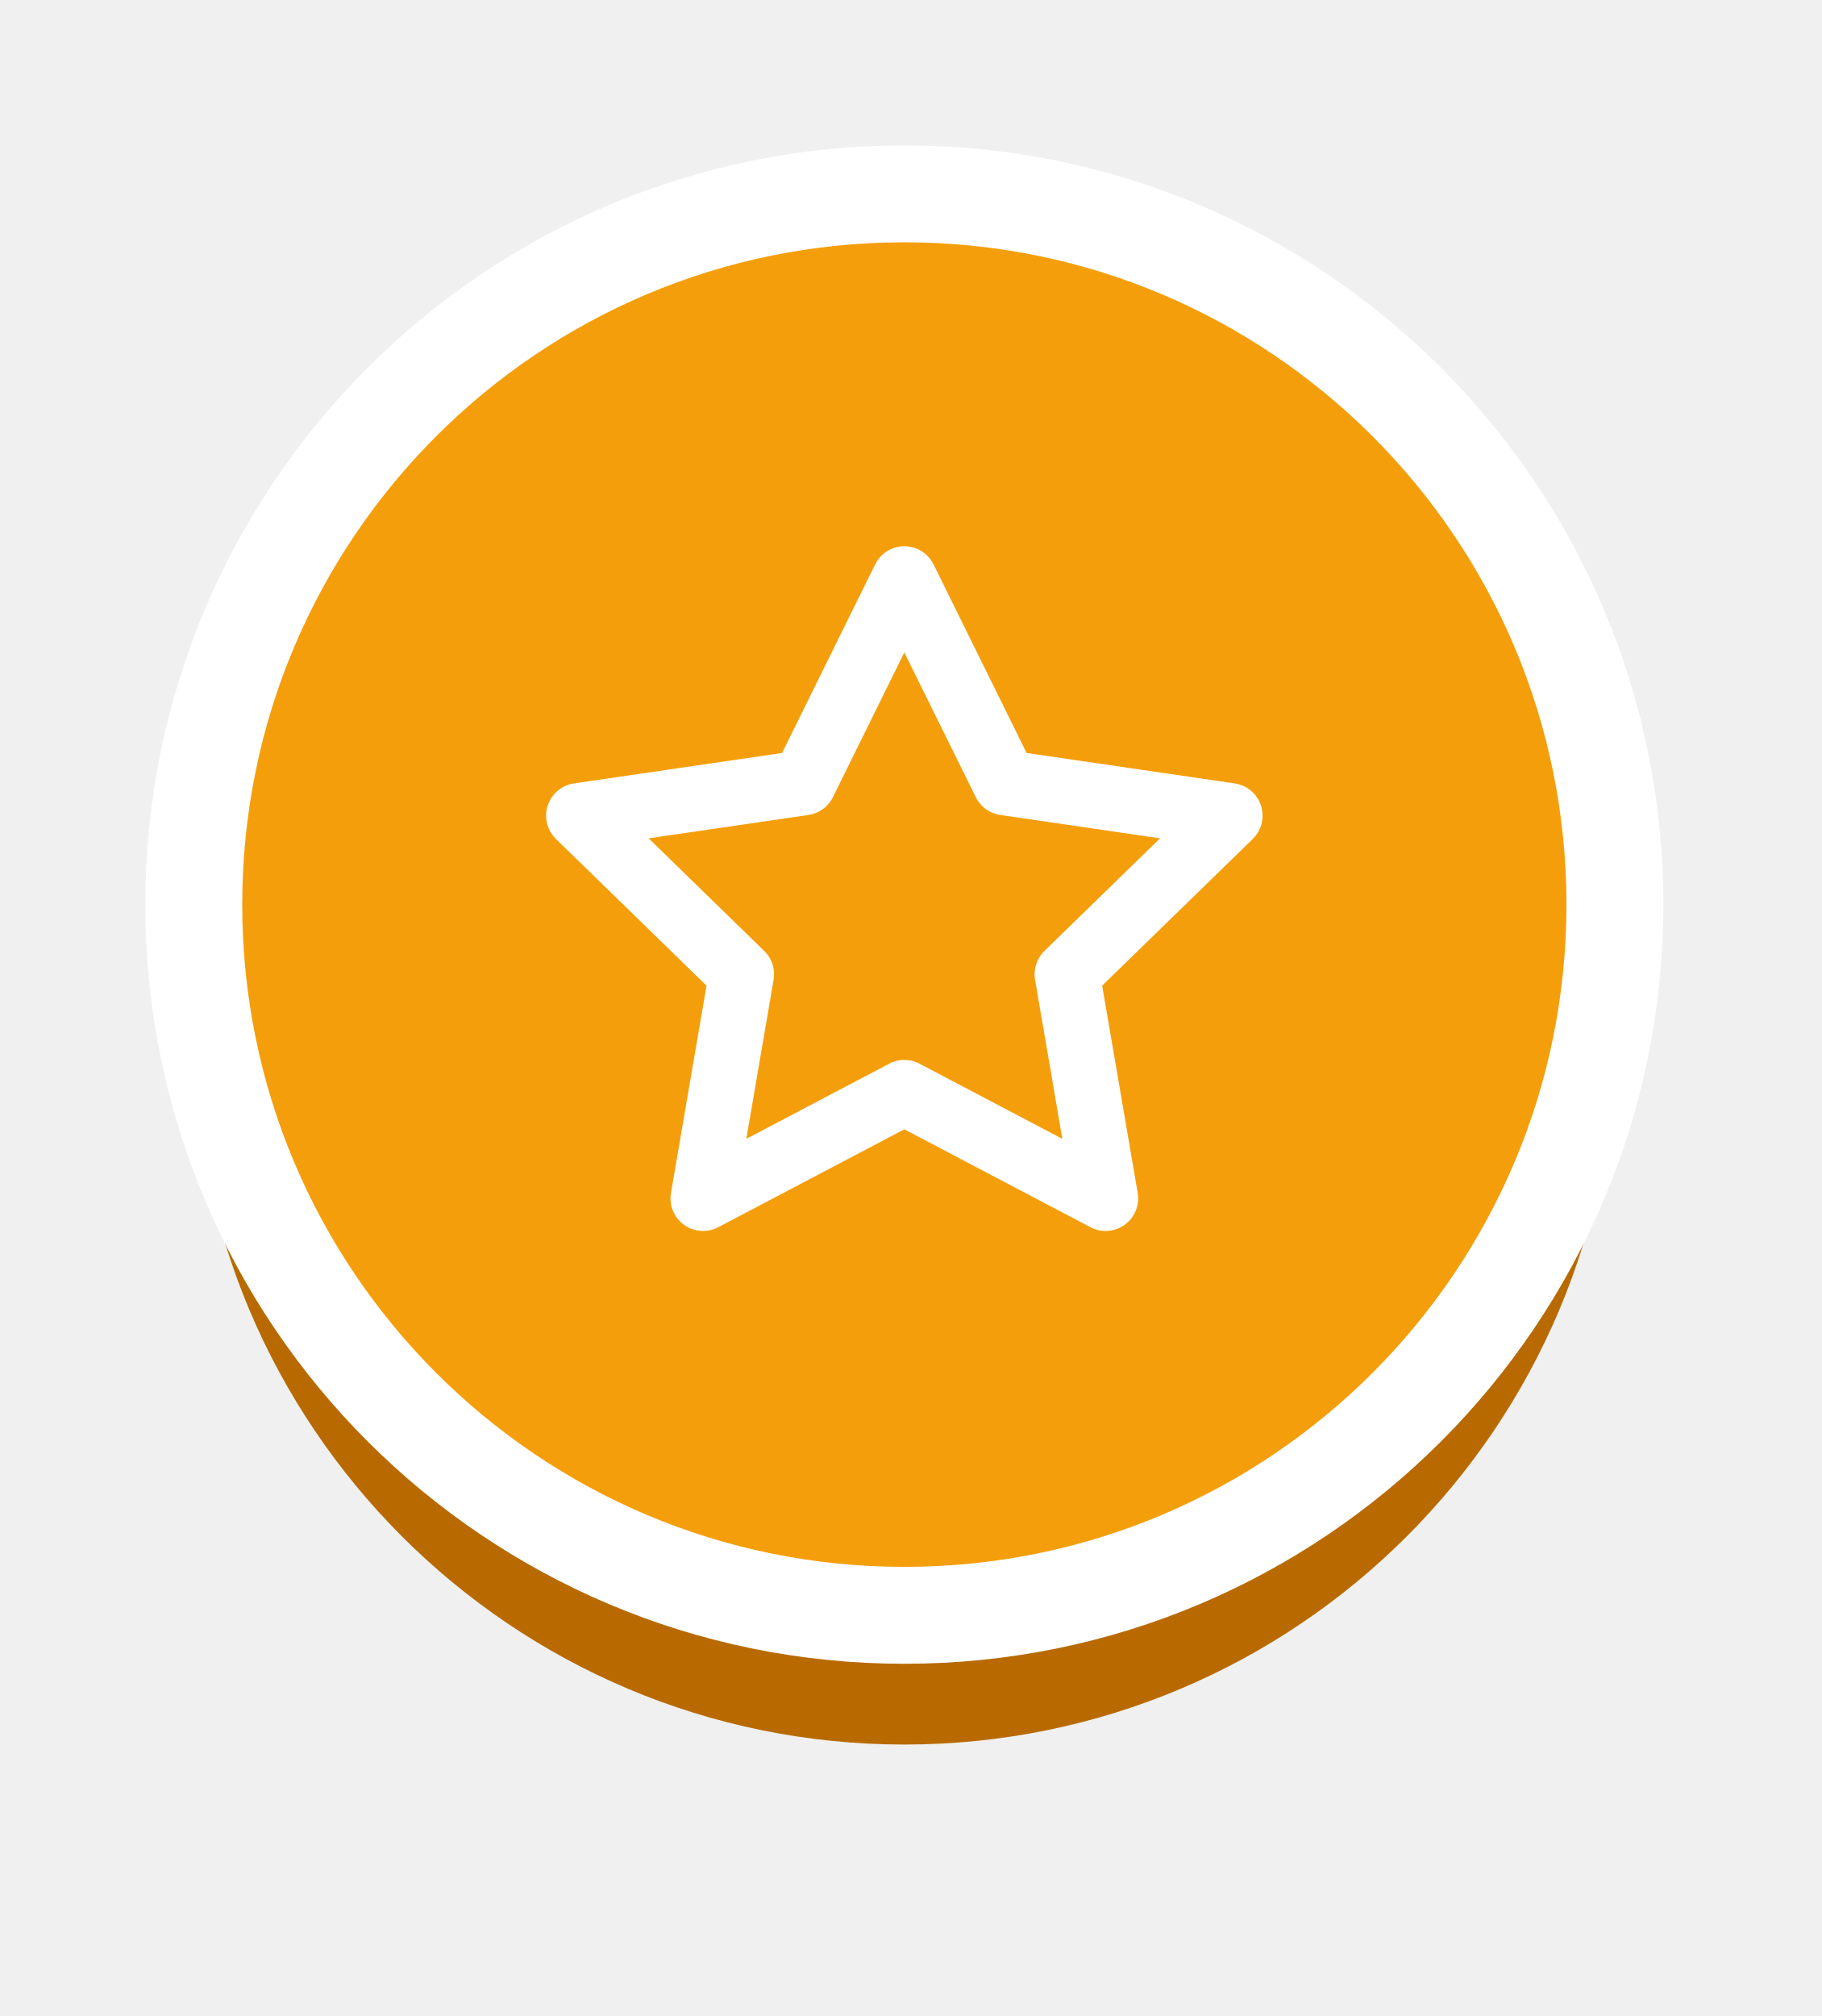
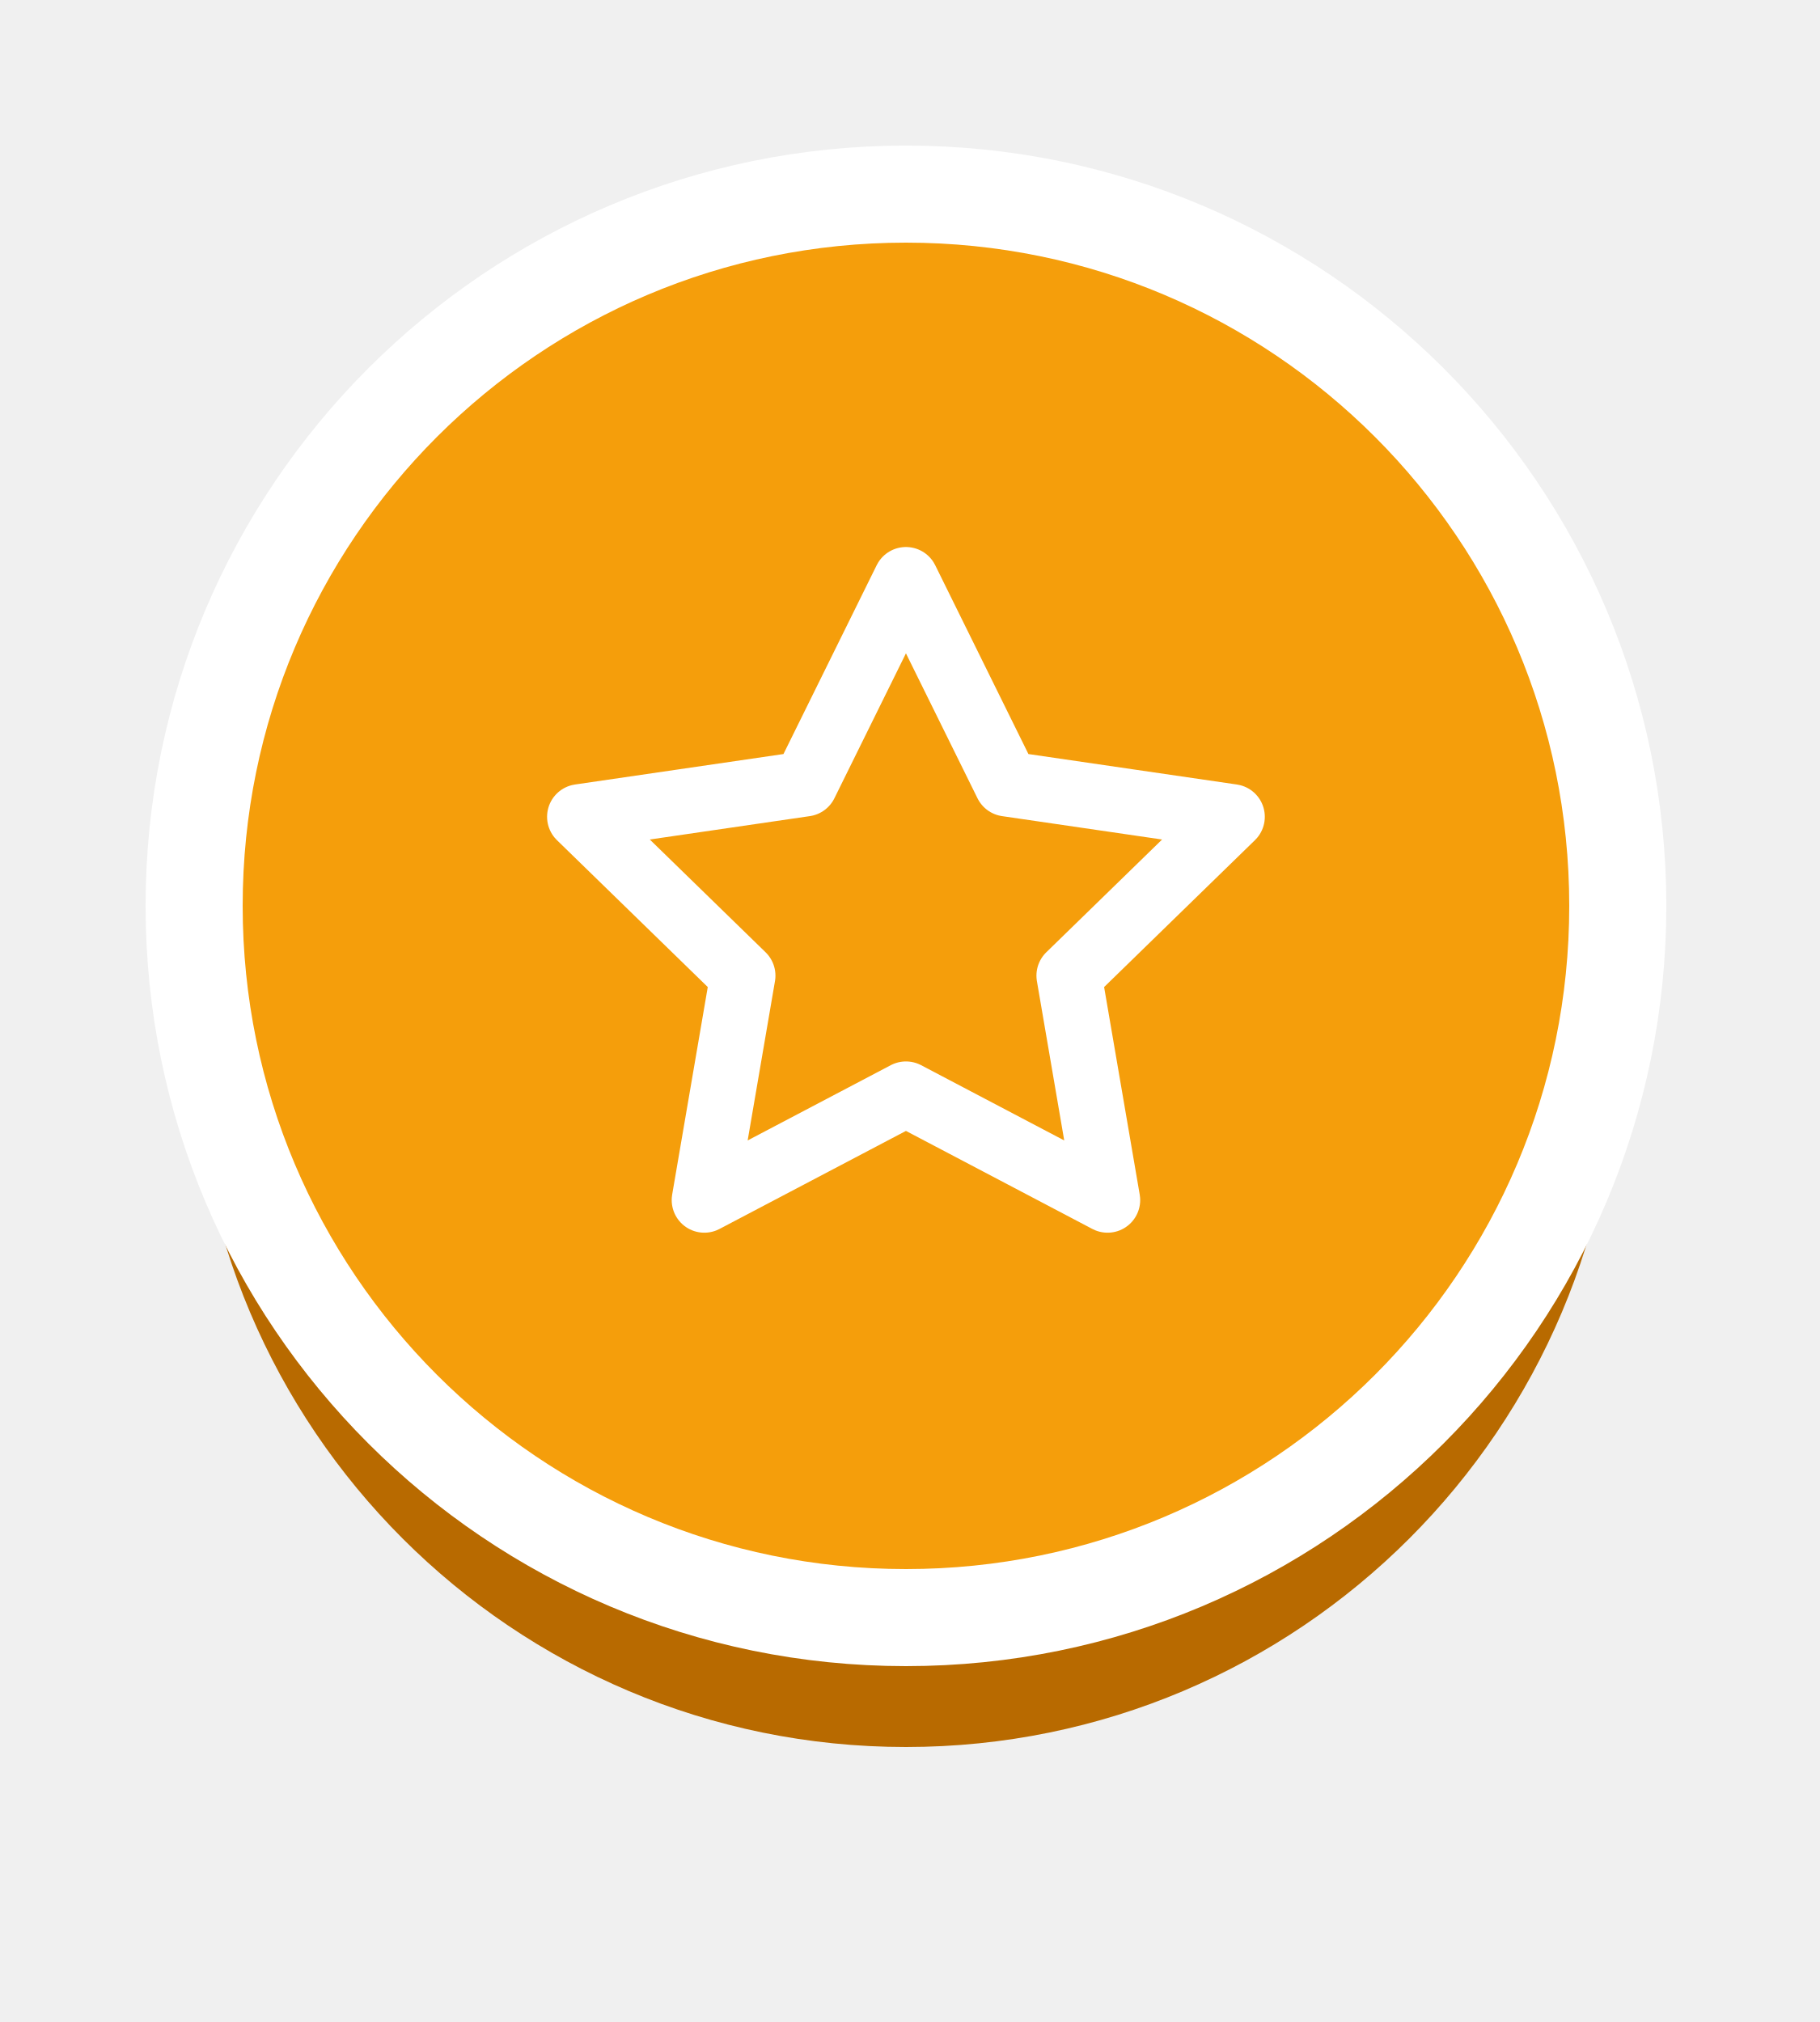
- <svg xmlns="http://www.w3.org/2000/svg" viewBox="0 0 47 52" width="47" height="52">
-   <g transform="scale(0.8333)">
+ <svg xmlns="http://www.w3.org/2000/svg" viewBox="0 0 54 60" width="54" height="60">
+   <g transform="scale(0.96)">
    <circle cx="28" cy="32" r="22" fill="#B86A00" />
    <circle cx="28" cy="28" r="22" fill="#F59E0B" stroke="#FFFFFF" stroke-width="3" />
    <g transform="translate(15.90 15.90) scale(1.0083)" fill="none" stroke="#FFFFFF" stroke-width="2" stroke-linecap="round" stroke-linejoin="round">
      <polygon points="12 2 15.09 8.26 22 9.27 17 14.14 18.18 21.02 12 17.77 5.82 21.02 7 14.14 2 9.27 8.91 8.26 12 2" />
    </g>
  </g>
</svg>
